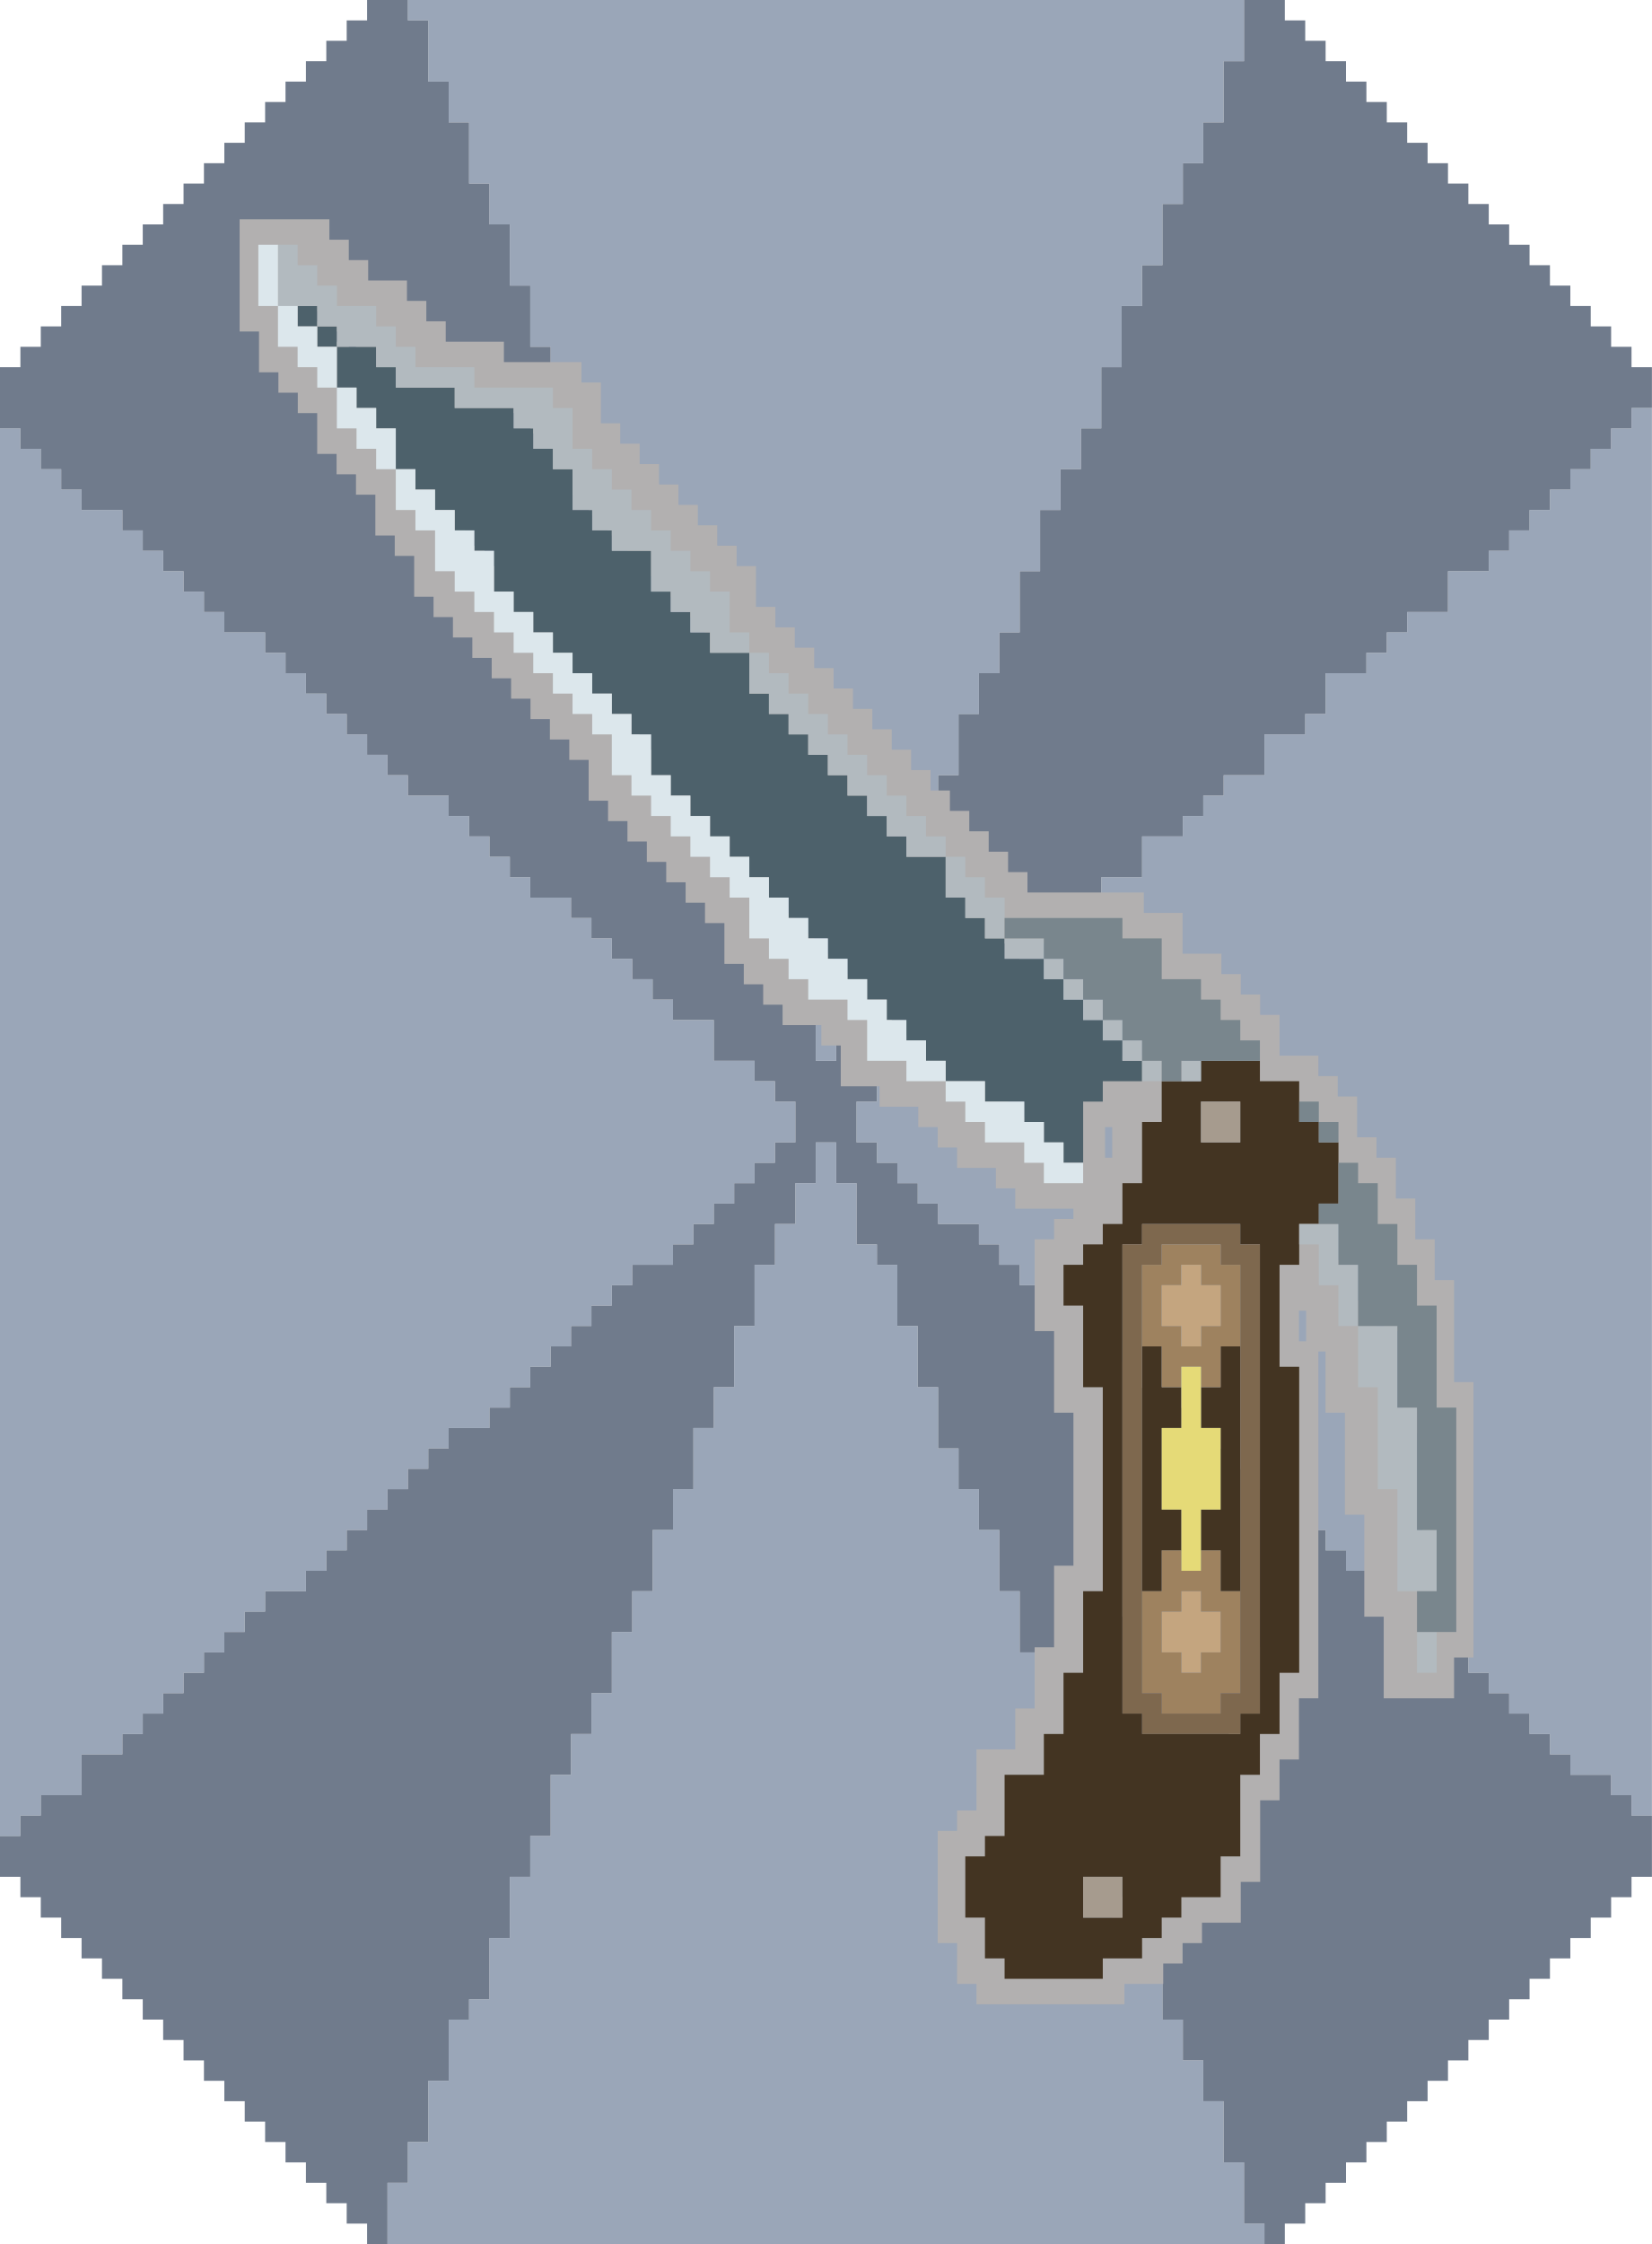
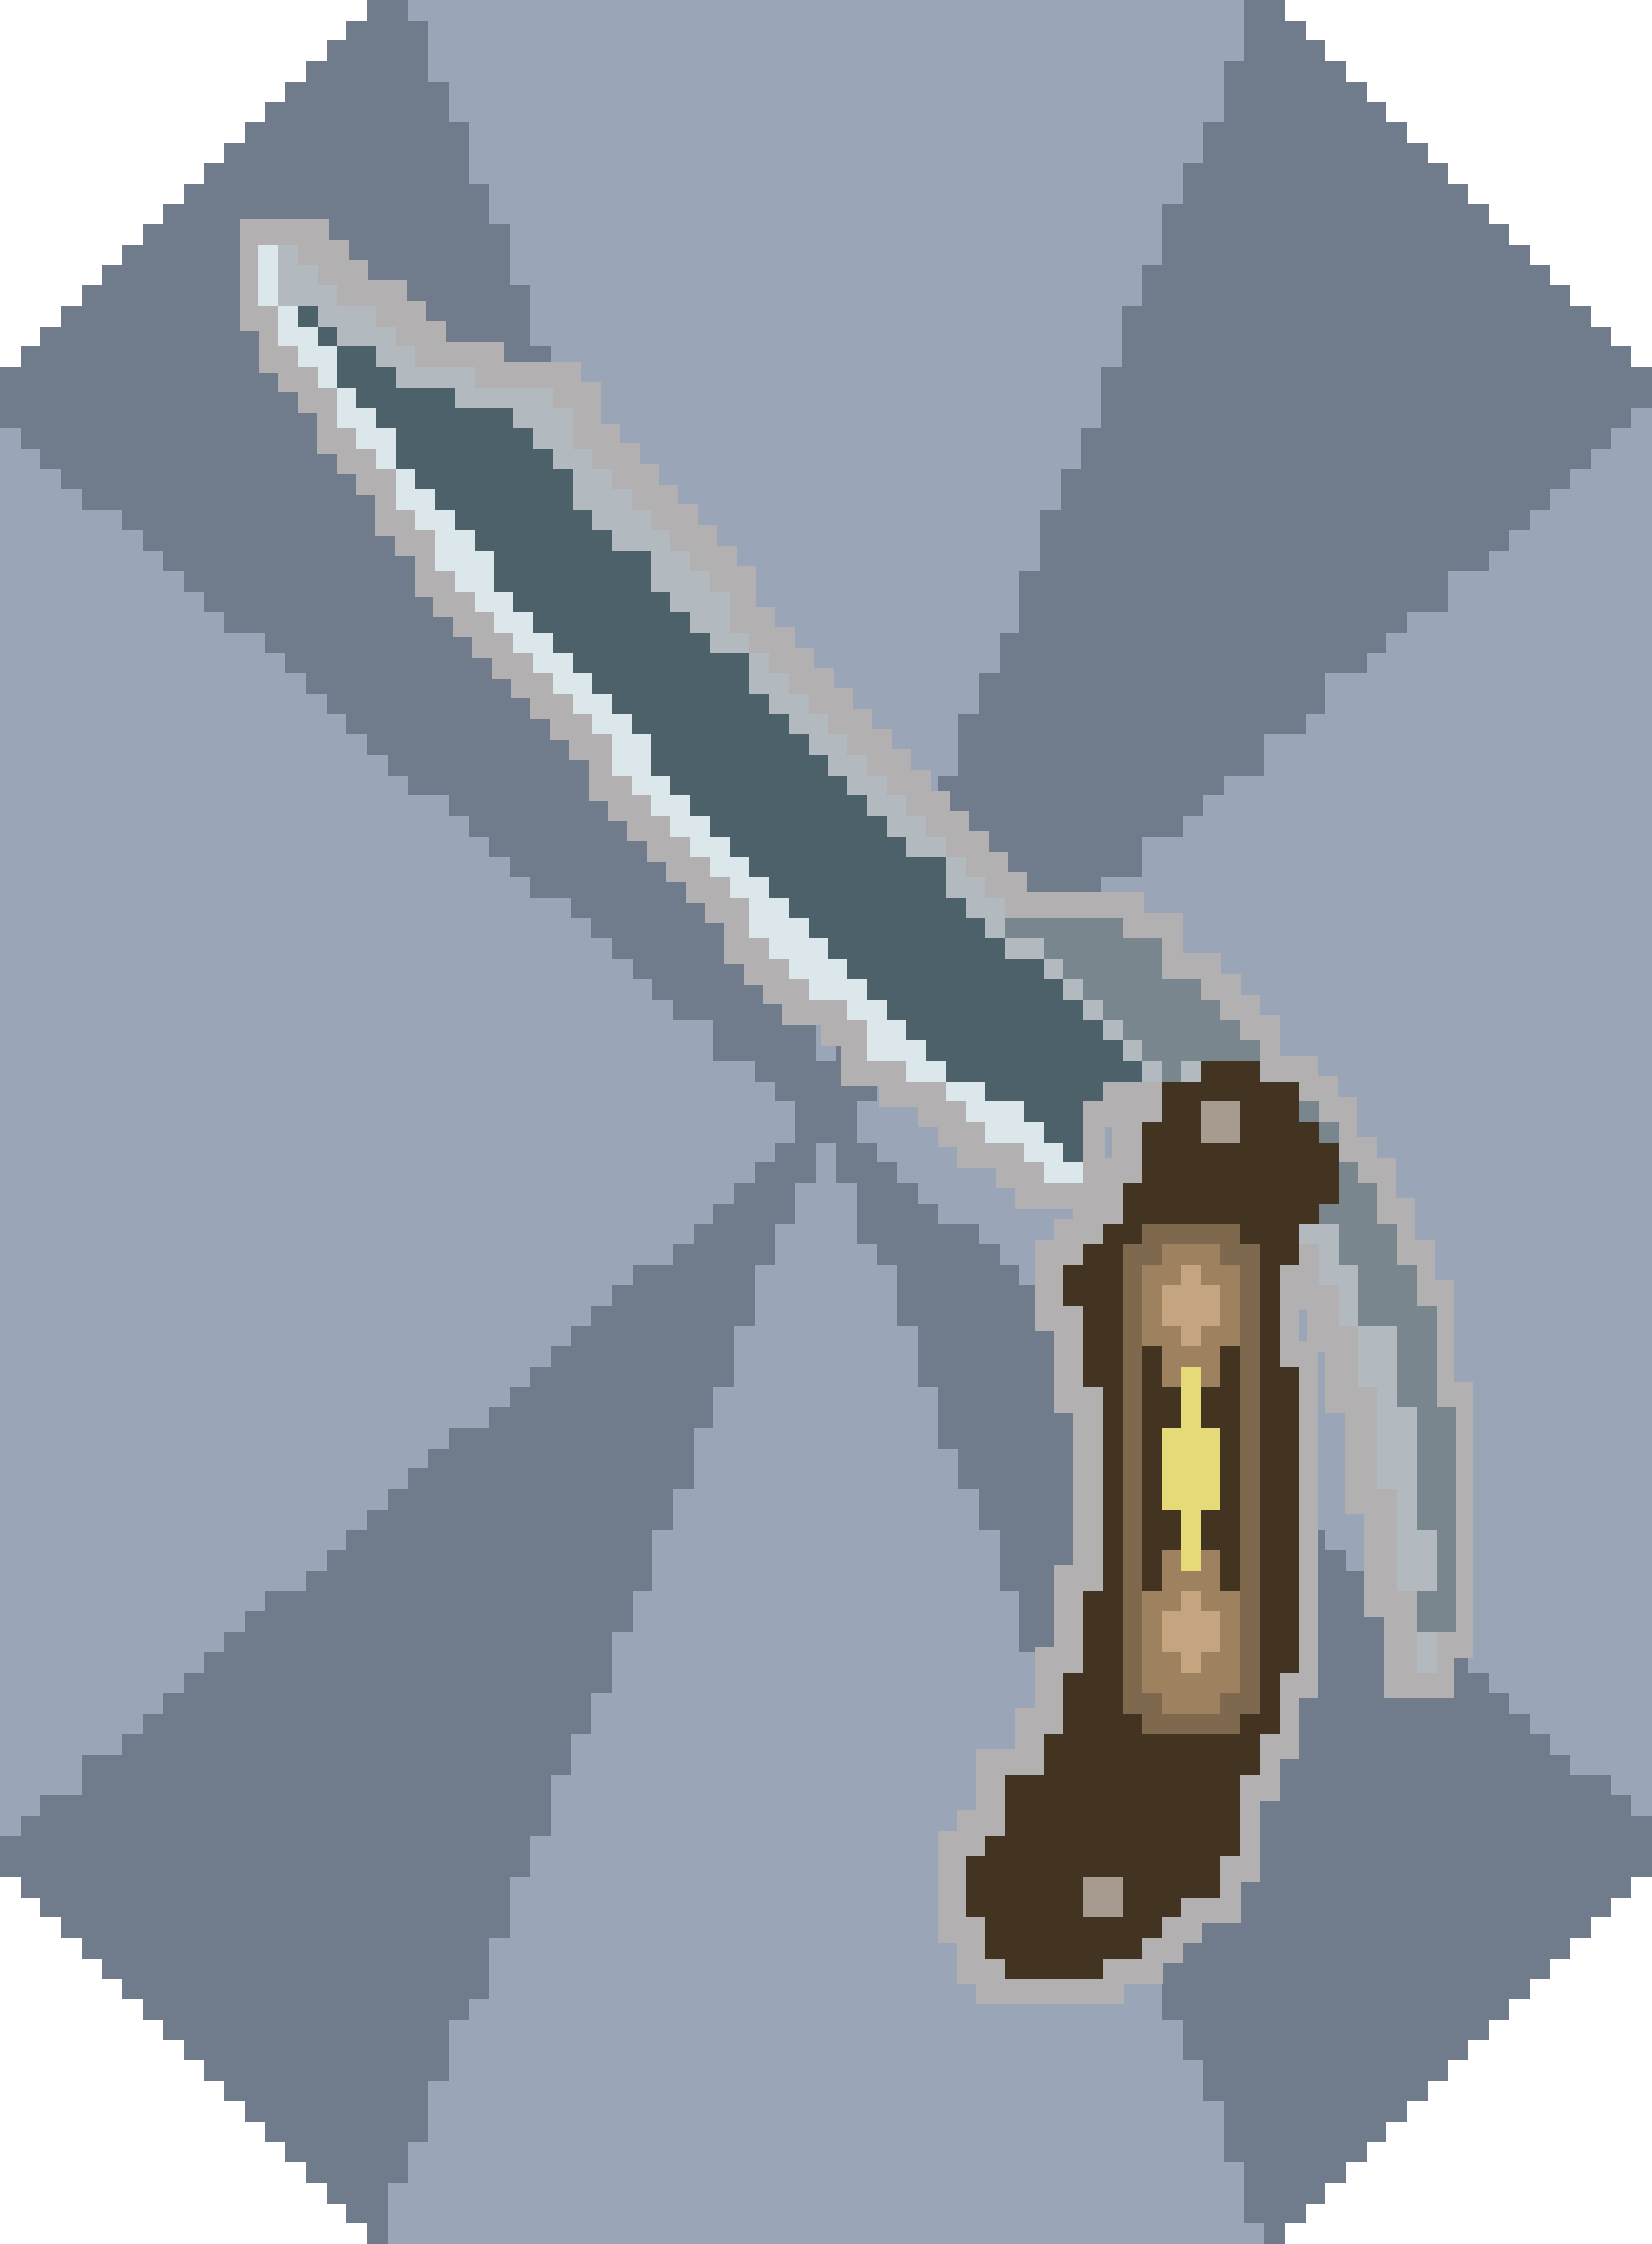
- <svg xmlns="http://www.w3.org/2000/svg" preserveAspectRatio="none" style="display: block;" width="81" height="110" viewBox="0 0 81 110" fill="none">
+ <svg xmlns="http://www.w3.org/2000/svg" shape-rendering="crispEdges" preserveAspectRatio="none" style="display: block;" width="81" height="110" viewBox="0 0 81 110" fill="none">
  <g id="USTURA">
    <g id="Group 310">
      <path id="color_c5e0eb_1" fill-rule="evenodd" clip-rule="evenodd" d="M20 0H61V3H60V6H59V8H58V10H57V13H56V15H55V18H54V21H53V23H52V25H51V28H50V31H49V33H48V35H47V38H46V40H45V43H44V45H43V47H42V50H41V52H40V50H39V47H38V45H37V42H36V39H35V37H34V35H33V32H32V30H31V27H30V24H29V21H28V20H27V17H26V14H25V11H24V9H23V6H22V4H21V1H20V0ZM80 20H81V89H80V88H79V87H77V86H76V85H75V84H74V83H73V82H72V81H70V79H68V78H67V77H66V76H65V75H64V74H62V73H61V72H60V71H59V70H58V69H57V68H55V67H54V66H53V65H52V64H51V63H50V62H49V61H48V60H46V59H45V58H44V57H43V56H42V54H43V53H44V52H45V51H47V49H49V48H50V47H51V46H52V45H53V44H54V43H56V41H58V40H59V39H60V38H62V36H64V35H65V33H67V32H68V31H69V30H71V28H73V27H74V26H75V25H76V24H77V23H78V22H79V21H80V20ZM0 21H1V22H2V23H3V24H4V25H6V26H7V27H8V28H9V29H10V30H11V31H13V32H14V33H15V34H16V35H17V36H18V37H19V38H20V39H22V40H23V41H24V42H25V43H26V44H28V45H29V46H30V47H31V48H32V49H33V50H35V52H37V53H38V54H39V56H38V57H37V58H36V59H35V60H34V61H33V62H31V63H30V64H29V65H28V66H27V67H26V68H25V69H24V70H22V71H21V72H20V73H19V74H18V75H17V76H16V77H15V78H13V79H12V80H11V81H10V82H9V83H8V84H7V85H6V86H4V88H2V89H1V90H0V22V21ZM40 56H41V58H42V61H43V62H44V65H45V68H46V71H47V73H48V75H49V78H50V81H51V83H52V86H53V89H54V90H55V93H56V96H57V99H58V101H59V103H60V106H61V109H62V110H19V107H20V105H21V102H22V99H23V98H24V95H25V92H26V90H27V87H28V85H29V83H30V80H31V78H32V75H33V73H34V70H35V68H36V65H37V62H38V60H39V58H40V57V56Z" fill="#9AA6B8" />
      <path id="color_ffffff_1" fill-rule="evenodd" clip-rule="evenodd" d="M18 0H20V1H21V4H22V6H23V9H24V11H25V14H26V17H27V20H28V21H29V24H30V27H31V30H32V32H33V35H34V37H35V39H36V42H37V45H38V47H39V50H40V52H41V50H42V47H43V45H44V43H45V40H46V38H47V35H48V33H49V31H50V28H51V25H52V23H53V21H54V18H55V15H56V13H57V10H58V8H59V6H60V3H61V0H63V1H64V2H65V3H66V4H67V5H68V6H69V7H70V8H71V9H72V10H73V11H74V12H75V13H76V14H77V15H78V16H79V17H80V18H81V20H80V21H79V22H78V23H77V24H76V25H75V26H74V27H73V28H71V30H69V31H68V32H67V33H65V35H64V36H62V38H60V39H59V40H58V41H56V43H54V44H53V45H52V46H51V47H50V48H49V49H47V51H45V52H44V53H43V54H42V56H43V57H44V58H45V59H46V60H48V61H49V62H50V63H51V64H52V65H53V66H54V67H55V68H57V69H58V70H59V71H60V72H61V73H62V74H64V75H65V76H66V77H67V78H68V79H70V81H72V82H73V83H74V84H75V85H76V86H77V87H79V88H80V89H81V92H80V93H79V94H78V95H77V96H76V97H75V98H74V99H73V100H72V101H71V102H70V103H69V104H68V105H67V106H66V107H65V108H64V109H63V110H62V109H61V106H60V103H59V101H58V99H57V96H56V93H55V90H54V89H53V86H52V83H51V81H50V78H49V75H48V73H47V71H46V68H45V65H44V62H43V61H42V58H41V56H40V58H39V60H38V62H37V65H36V68H35V70H34V73H33V75H32V78H31V80H30V83H29V85H28V87H27V90H26V92H25V95H24V98H23V99H22V102H21V105H20V107H19V110H18V109H17V108H16V107H15V106H14V105H13V104H12V103H11V102H10V101H9V100H8V99H7V98H6V97H5V96H4V95H3V94H2V93H1V92H0V90H1V89H2V88H4V86H6V85H7V84H8V83H9V82H10V81H11V80H12V79H13V78H15V77H16V76H17V75H18V74H19V73H20V72H21V71H22V70H24V69H25V68H26V67H27V66H28V65H29V64H30V63H31V62H33V61H34V60H35V59H36V58H37V57H38V56H39V54H38V53H37V52H35V50H33V49H32V48H31V47H30V46H29V45H28V44H26V43H25V42H24V41H23V40H22V39H20V38H19V37H18V36H17V35H16V34H15V33H14V32H13V31H11V30H10V29H9V28H8V27H7V26H6V25H4V24H3V23H2V22H1V21H0V18H1V17H2V16H3V15H4V14H5V13H6V12H7V11H8V10H9V9H10V8H11V7H12V6H13V5H14V4H15V3H16V2H17V1H18V0Z" fill="#707B8C" />
    </g>
    <path id="Union" d="M14.901 13H13.651V14.25H14.901V13ZM15.852 13H17.102V11.75H15.852V13ZM15.852 14H14.602V15.25H15.852V14ZM16.803 14H18.053V12.75H16.803V14ZM16.803 15H15.553V16.25H16.803V15ZM18.705 15H19.955V13.75H18.705V15ZM18.705 16H17.455V17.25H18.705V16ZM19.655 16H20.905V14.75H19.655V16ZM19.655 17H18.405V18.25H19.655V17ZM20.606 17H21.856V15.75H20.606V17ZM20.606 18H19.356V19.25H20.606V18ZM23.459 18H24.709V16.75H23.459V18ZM23.459 19H22.209V20.25H23.459V19ZM27.262 19H28.512V17.75H27.262V19ZM27.262 20H26.012V21.25H27.262V20ZM28.213 20H29.463V18.75H28.213V20ZM28.213 22H26.963V23.25H28.213V22ZM29.164 22H30.414V20.75H29.164V22ZM29.164 23H27.914V24.25H29.164V23ZM30.114 23H31.364V21.75H30.114V23ZM30.114 24H28.864V25.25H30.114V24ZM31.065 24H32.315V22.75H31.065V24ZM31.065 25H29.815V26.25H31.065V25ZM32.017 25H33.267V23.75H32.017V25ZM32.017 26H30.767V27.25H32.017V26ZM32.967 26H34.217V24.75H32.967V26ZM32.967 27H31.717V28.25H32.967V27ZM33.918 27H35.168V25.75H33.918V27ZM33.918 28H32.668V29.25H33.918V28ZM34.869 28H36.119V26.75H34.869V28ZM34.869 29H33.619V30.25H34.869V29ZM35.819 29H37.069V27.75H35.819V29ZM35.819 31H34.569V32.25H35.819V31ZM36.77 31H38.02V29.75H36.77V31ZM36.77 32H35.52V33.25H36.77V32ZM37.721 32H38.971V30.75H37.721V32ZM37.721 33H36.471V34.25H37.721V33ZM38.672 33H39.922V31.75H38.672V33ZM38.672 34H37.422V35.25H38.672V34ZM39.623 34H40.873V32.75H39.623V34ZM39.623 35H38.373V36.25H39.623V35ZM40.573 35H41.823V33.75H40.573V35ZM40.573 36H39.323V37.25H40.573V36ZM41.524 36H42.774V34.75H41.524V36ZM41.524 37H40.274V38.25H41.524V37ZM42.476 37H43.726V35.75H42.476V37ZM42.476 38H41.226V39.25H42.476V38ZM43.426 38H44.676V36.75H43.426V38ZM43.426 39H42.176V40.25H43.426V39ZM44.377 39H45.627V37.75H44.377V39ZM44.377 40H43.127V41.25H44.377V40ZM45.328 40H46.578V38.75H45.328V40ZM45.328 41H44.078V42.25H45.328V41ZM46.278 41H47.528V39.75H46.278V41ZM46.278 42H45.028V43.25H46.278V42ZM47.23 42H48.48V40.75H47.23V42ZM47.23 43H45.98V44.25H47.23V43ZM48.18 43H49.43V41.75H48.18V43ZM48.18 44H46.93V45.25H48.18V44ZM49.131 44H50.381V42.75H49.131V44ZM49.131 45H47.881V46.25H49.131V45ZM54.836 45H56.086V43.75H54.836V45ZM54.836 46H53.586V47.25H54.836V46ZM56.737 46H57.987V44.75H56.737V46ZM56.737 48H55.487V49.25H56.737V48ZM58.64 48H59.89V46.75H58.64V48ZM58.64 49H57.39V50.25H58.64V49ZM59.59 49H60.84V47.75H59.59V49ZM59.59 50H58.34V51.25H59.59V50ZM60.541 50H61.791V48.75H60.541V50ZM60.541 51H59.291V52.25H60.541V51ZM61.491 51H62.741V49.75H61.491V51ZM61.491 53H60.241V54.25H61.491V53ZM63.394 53H64.644V51.75H63.394V53ZM63.394 54H62.144V55.25H63.394V54ZM64.344 54H65.594V52.75H64.344V54ZM64.344 55H63.094V56.25H64.344V55ZM65.295 55H66.545V53.75H65.295V55ZM65.295 57H64.045V58.25H65.295V57ZM66.246 57H67.496V55.75H66.246V57ZM66.246 58H64.996V59.25H66.246V58ZM67.196 58H68.446V56.75H67.196V58ZM67.196 60H65.946V61.25H67.196V60ZM68.147 60H69.397V58.75H68.147V60ZM68.147 62H66.897V63.25H68.147V62ZM69.099 62H70.349V60.75H69.099V62ZM69.099 64H67.849V65.25H69.099V64ZM70.049 64H71.299V62.75H70.049V64ZM70.049 69H68.799V70.25H70.049V69ZM71 69H72.25V67.75H71V69ZM71 80V81.25H72.25V80H71ZM70.049 80V78.75H68.799V80H70.049ZM70.049 82V83.25H71.299V82H70.049ZM69.099 82H67.849V83.25H69.099V82ZM69.099 78H70.349V76.75H69.099V78ZM68.147 78H66.897V79.25H68.147V78ZM68.147 73H69.397V71.75H68.147V73ZM67.196 73H65.946V74.25H67.196V73ZM67.196 68H68.446V66.75H67.196V68ZM66.246 68H64.996V69.25H66.246V68ZM66.246 65H67.496V63.75H66.246V65ZM65.295 65H64.045V66.25H65.295V65ZM65.295 63H66.545V61.75H65.295V63ZM64.344 63H63.094V64.25H64.344V63ZM64.344 61H65.594V59.75H64.344V61ZM63.394 61V59.75H62.144V61H63.394ZM63.394 62V63.25H64.644V62H63.394ZM62.442 62V60.75H61.192V62H62.442ZM62.442 67H61.192V68.25H62.442V67ZM63.394 67H64.644V65.75H63.394V67ZM63.394 82V83.25H64.644V82H63.394ZM62.442 82V80.75H61.192V82H62.442ZM62.442 85V86.25H63.692V85H62.442ZM61.491 85V83.75H60.241V85H61.491ZM61.491 87V88.25H62.741V87H61.491ZM60.541 87V85.75H59.291V87H60.541ZM60.541 91V92.25H61.791V91H60.541ZM59.59 91V89.75H58.34V91H59.59ZM59.59 93V94.25H60.84V93H59.59ZM57.688 93V91.75H56.438V93H57.688ZM57.688 94V95.25H58.938V94H57.688ZM56.737 94V92.75H55.487V94H56.737ZM56.737 95V96.25H57.987V95H56.737ZM55.787 95V93.75H54.537V95H55.787ZM55.787 96V97.25H57.037V96H55.787ZM53.885 96V94.75H52.635V96H53.885ZM53.885 97V98.25H55.135V97H53.885ZM49.131 97H47.881V98.25H49.131V97ZM49.131 96H50.381V94.75H49.131V96ZM48.18 96H46.93V97.25H48.18V96ZM48.18 94H49.43V92.75H48.18V94ZM47.23 94H45.98V95.25H47.23V94ZM47.23 91V89.75H45.98V91H47.23ZM48.18 91V92.25H49.43V91H48.18ZM48.18 90V88.75H46.93V90H48.18ZM49.131 90V91.25H50.381V90H49.131ZM49.131 87V85.75H47.881V87H49.131ZM51.032 87V88.25H52.282V87H51.032ZM51.032 85V83.75H49.782V85H51.032ZM51.983 85V86.25H53.233V85H51.983ZM51.983 82V80.75H50.733V82H51.983ZM52.935 82V83.25H54.185V82H52.935ZM52.935 78V76.75H51.685V78H52.935ZM53.885 78V79.25H55.135V78H53.885ZM53.885 68H55.135V66.75H53.885V68ZM52.935 68H51.685V69.25H52.935V68ZM52.935 64H54.185V62.75H52.935V64ZM51.983 64H50.733V65.25H51.983V64ZM51.983 62V60.75H50.733V62H51.983ZM52.935 62V63.25H54.185V62H52.935ZM52.935 61V59.75H51.685V61H52.935ZM53.885 61V62.25H55.135V61H53.885ZM53.885 60V58.75H52.635V60H53.885ZM54.836 60V61.25H56.086V60H54.836ZM54.836 58V56.75H53.586V58H54.836ZM55.787 58V59.25H57.037V58H55.787ZM55.787 55V53.75H54.537V55H55.787ZM56.737 55V56.25H57.987V55H56.737ZM56.737 53H57.987V51.75H56.737V53ZM53.885 53V51.75H52.635V53H53.885ZM53.885 54V55.25H55.135V54H53.885ZM52.935 54V52.75H51.685V54H52.935ZM52.935 58V59.25H54.185V58H52.935ZM51.032 58H49.782V59.25H51.032V58ZM51.032 57H52.282V55.75H51.032V57ZM50.082 57H48.832V58.25H50.082V57ZM50.082 56H51.332V54.75H50.082V56ZM48.18 56H46.93V57.25H48.18V56ZM48.18 55H49.43V53.75H48.18V55ZM47.23 55H45.98V56.25H47.23V55ZM47.23 54H48.48V52.75H47.23V54ZM46.278 54H45.028V55.25H46.278V54ZM46.278 53H47.528V51.75H46.278V53ZM44.377 53H43.127V54.25H44.377V53ZM44.377 52H45.627V50.75H44.377V52ZM42.476 52H41.226V53.25H42.476V52ZM42.476 50H43.726V48.75H42.476V50ZM41.524 50H40.274V51.25H41.524V50ZM41.524 49H42.774V47.75H41.524V49ZM39.623 49H38.373V50.25H39.623V49ZM39.623 48H40.873V46.75H39.623V48ZM38.672 48H37.422V49.25H38.672V48ZM38.672 47H39.922V45.75H38.672V47ZM37.721 47H36.471V48.25H37.721V47ZM37.721 46H38.971V44.75H37.721V46ZM36.77 46H35.52V47.25H36.77V46ZM36.77 44H38.02V42.75H36.77V44ZM35.819 44H34.569V45.25H35.819V44ZM35.819 43H37.069V41.75H35.819V43ZM34.869 43H33.619V44.25H34.869V43ZM34.869 42H36.119V40.75H34.869V42ZM33.918 42H32.668V43.25H33.918V42ZM33.918 41H35.168V39.75H33.918V41ZM32.967 41H31.717V42.25H32.967V41ZM32.967 40H34.217V38.75H32.967V40ZM32.017 40H30.767V41.25H32.017V40ZM32.017 39H33.267V37.75H32.017V39ZM31.065 39H29.815V40.25H31.065V39ZM31.065 38H32.315V36.75H31.065V38ZM30.114 38H28.864V39.25H30.114V38ZM30.114 36H31.364V34.75H30.114V36ZM29.164 36H27.914V37.25H29.164V36ZM29.164 35H30.414V33.75H29.164V35ZM28.213 35H26.963V36.25H28.213V35ZM28.213 34H29.463V32.75H28.213V34ZM27.262 34H26.012V35.25H27.262V34ZM27.262 33H28.512V31.75H27.262V33ZM26.311 33H25.061V34.25H26.311V33ZM26.311 32H27.561V30.75H26.311V32ZM25.36 32H24.11V33.25H25.36V32ZM25.36 31H26.61V29.75H25.36V31ZM24.41 31H23.16V32.25H24.41V31ZM24.41 30H25.66V28.75H24.41V30ZM23.459 30H22.209V31.25H23.459V30ZM23.459 29H24.709V27.75H23.459V29ZM22.508 29H21.258V30.25H22.508V29ZM22.508 28H23.758V26.75H22.508V28ZM21.558 28H20.308V29.25H21.558V28ZM21.558 26H22.808V24.75H21.558V26ZM20.606 26H19.356V27.25H20.606V26ZM20.606 25H21.856V23.75H20.606V25ZM19.655 25H18.405V26.25H19.655V25ZM19.655 23H20.905V21.75H19.655V23ZM18.705 23H17.455V24.25H18.705V23ZM18.705 22H19.955V20.75H18.705V22ZM17.754 22H16.504V23.25H17.754V22ZM17.754 21H19.004V19.75H17.754V21ZM16.803 21H15.553V22.25H16.803V21ZM16.803 19H18.053V17.75H16.803V19ZM15.852 19H14.602V20.25H15.852V19ZM15.852 18H17.102V16.75H15.852V18ZM14.901 18H13.651V19.25H14.901V18ZM14.901 17H16.151V15.75H14.901V17ZM13.95 17H12.7V18.25H13.95V17ZM13.95 15H15.2V13.75H13.95V15ZM13 15H11.75V16.25H13V15ZM13 12V10.75H11.75V12H13ZM14.901 12H16.151V10.75H14.901V12ZM14.901 13V14.25H15.852V13V11.75H14.901V13ZM15.852 13H14.602V14H15.852H17.102V13H15.852ZM15.852 14V15.25H16.803V14V12.75H15.852V14ZM16.803 14H15.553V15H16.803H18.053V14H16.803ZM16.803 15V16.25H18.705V15V13.75H16.803V15ZM18.705 15H17.455V16H18.705H19.955V15H18.705ZM18.705 16V17.25H19.655V16V14.75H18.705V16ZM19.655 16H18.405V17H19.655H20.905V16H19.655ZM19.655 17V18.25H20.606V17V15.75H19.655V17ZM20.606 17H19.356V18H20.606H21.856V17H20.606ZM20.606 18V19.25H23.459V18V16.75H20.606V18ZM23.459 18H22.209V19H23.459H24.709V18H23.459ZM23.459 19V20.25H27.262V19V17.75H23.459V19ZM27.262 19H26.012V20H27.262H28.512V19H27.262ZM27.262 20V21.25H28.213V20V18.75H27.262V20ZM28.213 20H26.963V22H28.213H29.463V20H28.213ZM28.213 22V23.25H29.164V22V20.75H28.213V22ZM29.164 22H27.914V23H29.164H30.414V22H29.164ZM29.164 23V24.25H30.114V23V21.75H29.164V23ZM30.114 23H28.864V24H30.114H31.364V23H30.114ZM30.114 24V25.25H31.065V24V22.75H30.114V24ZM31.065 24H29.815V25H31.065H32.315V24H31.065ZM31.065 25V26.25H32.017V25V23.75H31.065V25ZM32.017 25H30.767V26H32.017H33.267V25H32.017ZM32.017 26V27.25H32.967V26V24.75H32.017V26ZM32.967 26H31.717V27H32.967H34.217V26H32.967ZM32.967 27V28.25H33.918V27V25.75H32.967V27ZM33.918 27H32.668V28H33.918H35.168V27H33.918ZM33.918 28V29.25H34.869V28V26.75H33.918V28ZM34.869 28H33.619V29H34.869H36.119V28H34.869ZM34.869 29V30.25H35.819V29V27.75H34.869V29ZM35.819 29H34.569V31H35.819H37.069V29H35.819ZM35.819 31V32.25H36.77V31V29.75H35.819V31ZM36.77 31H35.52V32H36.77H38.02V31H36.77ZM36.77 32V33.25H37.721V32V30.75H36.77V32ZM37.721 32H36.471V33H37.721H38.971V32H37.721ZM37.721 33V34.25H38.672V33V31.75H37.721V33ZM38.672 33H37.422V34H38.672H39.922V33H38.672ZM38.672 34V35.25H39.623V34V32.75H38.672V34ZM39.623 34H38.373V35H39.623H40.873V34H39.623ZM39.623 35V36.25H40.573V35V33.75H39.623V35ZM40.573 35H39.323V36H40.573H41.823V35H40.573ZM40.573 36V37.25H41.524V36V34.75H40.573V36ZM41.524 36H40.274V37H41.524H42.774V36H41.524ZM41.524 37V38.25H42.476V37V35.75H41.524V37ZM42.476 37H41.226V38H42.476H43.726V37H42.476ZM42.476 38V39.25H43.426V38V36.75H42.476V38ZM43.426 38H42.176V39H43.426H44.676V38H43.426ZM43.426 39V40.25H44.377V39V37.75H43.426V39ZM44.377 39H43.127V40H44.377H45.627V39H44.377ZM44.377 40V41.25H45.328V40V38.75H44.377V40ZM45.328 40H44.078V41H45.328H46.578V40H45.328ZM45.328 41V42.25H46.278V41V39.75H45.328V41ZM46.278 41H45.028V42H46.278H47.528V41H46.278ZM46.278 42V43.25H47.23V42V40.75H46.278V42ZM47.23 42H45.98V43H47.23H48.48V42H47.23ZM47.23 43V44.25H48.18V43V41.75H47.23V43ZM48.18 43H46.93V44H48.18H49.43V43H48.18ZM48.18 44V45.25H49.131V44V42.75H48.18V44ZM49.131 44H47.881V45H49.131H50.381V44H49.131ZM49.131 45V46.25H54.836V45V43.75H49.131V45ZM54.836 45H53.586V46H54.836H56.086V45H54.836ZM54.836 46V47.25H56.737V46V44.75H54.836V46ZM56.737 46H55.487V48H56.737H57.987V46H56.737ZM56.737 48V49.25H58.64V48V46.75H56.737V48ZM58.64 48H57.39V49H58.64H59.89V48H58.64ZM58.64 49V50.25H59.59V49V47.75H58.64V49ZM59.59 49H58.34V50H59.59H60.84V49H59.59ZM59.59 50V51.25H60.541V50V48.75H59.59V50ZM60.541 50H59.291V51H60.541H61.791V50H60.541ZM60.541 51V52.25H61.491V51V49.75H60.541V51ZM61.491 51H60.241V53H61.491H62.741V51H61.491ZM61.491 53V54.25H63.394V53V51.75H61.491V53ZM63.394 53H62.144V54H63.394H64.644V53H63.394ZM63.394 54V55.25H64.344V54V52.75H63.394V54ZM64.344 54H63.094V55H64.344H65.594V54H64.344ZM64.344 55V56.25H65.295V55V53.75H64.344V55ZM65.295 55H64.045V57H65.295H66.545V55H65.295ZM65.295 57V58.25H66.246V57V55.75H65.295V57ZM66.246 57H64.996V58H66.246H67.496V57H66.246ZM66.246 58V59.25H67.196V58V56.75H66.246V58ZM67.196 58H65.946V60H67.196H68.446V58H67.196ZM67.196 60V61.25H68.147V60V58.75H67.196V60ZM68.147 60H66.897V62H68.147H69.397V60H68.147ZM68.147 62V63.25H69.099V62V60.75H68.147V62ZM69.099 62H67.849V64H69.099H70.349V62H69.099ZM69.099 64V65.25H70.049V64V62.75H69.099V64ZM70.049 64H68.799V69H70.049H71.299V64H70.049ZM70.049 69V70.25H71V69V67.75H70.049V69ZM71 69H69.75V80H71H72.25V69H71ZM71 80V78.75H70.049V80V81.25H71V80ZM70.049 80H68.799V82H70.049H71.299V80H70.049ZM70.049 82V80.75H69.099V82V83.25H70.049V82ZM69.099 82H70.349V78H69.099H67.849V82H69.099ZM69.099 78V76.75H68.147V78V79.25H69.099V78ZM68.147 78H69.397V73H68.147H66.897V78H68.147ZM68.147 73V71.75H67.196V73V74.25H68.147V73ZM67.196 73H68.446V68H67.196H65.946V73H67.196ZM67.196 68V66.75H66.246V68V69.25H67.196V68ZM66.246 68H67.496V65H66.246H64.996V68H66.246ZM66.246 65V63.75H65.295V65V66.25H66.246V65ZM65.295 65H66.545V63H65.295H64.045V65H65.295ZM65.295 63V61.75H64.344V63V64.25H65.295V63ZM64.344 63H65.594V61H64.344H63.094V63H64.344ZM64.344 61V59.75H63.394V61V62.25H64.344V61ZM63.394 61H62.144V62H63.394H64.644V61H63.394ZM63.394 62V60.75H62.442V62V63.25H63.394V62ZM62.442 62H61.192V67H62.442H63.692V62H62.442ZM62.442 67V68.25H63.394V67V65.75H62.442V67ZM63.394 67H62.144V82H63.394H64.644V67H63.394ZM63.394 82V80.75H62.442V82V83.25H63.394V82ZM62.442 82H61.192V85H62.442H63.692V82H62.442ZM62.442 85V83.75H61.491V85V86.25H62.442V85ZM61.491 85H60.241V87H61.491H62.741V85H61.491ZM61.491 87V85.75H60.541V87V88.25H61.491V87ZM60.541 87H59.291V91H60.541H61.791V87H60.541ZM60.541 91V89.75H59.59V91V92.25H60.541V91ZM59.59 91H58.34V93H59.59H60.84V91H59.59ZM59.59 93V91.75H57.688V93V94.25H59.59V93ZM57.688 93H56.438V94H57.688H58.938V93H57.688ZM57.688 94V92.75H56.737V94V95.25H57.688V94ZM56.737 94H55.487V95H56.737H57.987V94H56.737ZM56.737 95V93.75H55.787V95V96.25H56.737V95ZM55.787 95H54.537V96H55.787H57.037V95H55.787ZM55.787 96V94.75H53.885V96V97.25H55.787V96ZM53.885 96H52.635V97H53.885H55.135V96H53.885ZM53.885 97V95.75H49.131V97V98.25H53.885V97ZM49.131 97H50.381V96H49.131H47.881V97H49.131ZM49.131 96V94.75H48.18V96V97.25H49.131V96ZM48.18 96H49.43V94H48.18H46.93V96H48.18ZM48.18 94V92.75H47.23V94V95.25H48.18V94ZM47.23 94H48.48V91H47.23H45.98V94H47.23ZM47.23 91V92.25H48.18V91V89.75H47.23V91ZM48.18 91H49.43V90H48.18H46.93V91H48.18ZM48.18 90V91.25H49.131V90V88.75H48.18V90ZM49.131 90H50.381V87H49.131H47.881V90H49.131ZM49.131 87V88.25H51.032V87V85.75H49.131V87ZM51.032 87H52.282V85H51.032H49.782V87H51.032ZM51.032 85V86.25H51.983V85V83.75H51.032V85ZM51.983 85H53.233V82H51.983H50.733V85H51.983ZM51.983 82V83.25H52.935V82V80.75H51.983V82ZM52.935 82H54.185V78H52.935H51.685V82H52.935ZM52.935 78V79.25H53.885V78V76.75H52.935V78ZM53.885 78H55.135V68H53.885H52.635V78H53.885ZM53.885 68V66.75H52.935V68V69.25H53.885V68ZM52.935 68H54.185V64H52.935H51.685V68H52.935ZM52.935 64V62.75H51.983V64V65.25H52.935V64ZM51.983 64H53.233V62H51.983H50.733V64H51.983ZM51.983 62V63.25H52.935V62V60.75H51.983V62ZM52.935 62H54.185V61H52.935H51.685V62H52.935ZM52.935 61V62.25H53.885V61V59.75H52.935V61ZM53.885 61H55.135V60H53.885H52.635V61H53.885ZM53.885 60V61.25H54.836V60V58.75H53.885V60ZM54.836 60H56.086V58H54.836H53.586V60H54.836ZM54.836 58V59.25H55.787V58V56.75H54.836V58ZM55.787 58H57.037V55H55.787H54.537V58H55.787ZM55.787 55V56.25H56.737V55V53.75H55.787V55ZM56.737 55H57.987V53H56.737H55.487V55H56.737ZM56.737 53V51.75H53.885V53V54.25H56.737V53ZM53.885 53H52.635V54H53.885H55.135V53H53.885ZM53.885 54V52.75H52.935V54V55.25H53.885V54ZM52.935 54H51.685V58H52.935H54.185V54H52.935ZM52.935 58V56.75H51.032V58V59.25H52.935V58ZM51.032 58H52.282V57H51.032H49.782V58H51.032ZM51.032 57V55.75H50.082V57V58.25H51.032V57ZM50.082 57H51.332V56H50.082H48.832V57H50.082ZM50.082 56V54.75H48.18V56V57.25H50.082V56ZM48.18 56H49.43V55H48.18H46.93V56H48.18ZM48.18 55V53.75H47.23V55V56.25H48.18V55ZM47.23 55H48.48V54H47.23H45.98V55H47.23ZM47.23 54V52.75H46.278V54V55.25H47.23V54ZM46.278 54H47.528V53H46.278H45.028V54H46.278ZM46.278 53V51.75H44.377V53V54.25H46.278V53ZM44.377 53H45.627V52H44.377H43.127V53H44.377ZM44.377 52V50.75H42.476V52V53.25H44.377V52ZM42.476 52H43.726V50H42.476H41.226V52H42.476ZM42.476 50V48.75H41.524V50V51.25H42.476V50ZM41.524 50H42.774V49H41.524H40.274V50H41.524ZM41.524 49V47.75H39.623V49V50.25H41.524V49ZM39.623 49H40.873V48H39.623H38.373V49H39.623ZM39.623 48V46.75H38.672V48V49.25H39.623V48ZM38.672 48H39.922V47H38.672H37.422V48H38.672ZM38.672 47V45.75H37.721V47V48.25H38.672V47ZM37.721 47H38.971V46H37.721H36.471V47H37.721ZM37.721 46V44.75H36.77V46V47.25H37.721V46ZM36.77 46H38.02V44H36.77H35.52V46H36.77ZM36.77 44V42.75H35.819V44V45.25H36.77V44ZM35.819 44H37.069V43H35.819H34.569V44H35.819ZM35.819 43V41.75H34.869V43V44.25H35.819V43ZM34.869 43H36.119V42H34.869H33.619V43H34.869ZM34.869 42V40.75H33.918V42V43.25H34.869V42ZM33.918 42H35.168V41H33.918H32.668V42H33.918ZM33.918 41V39.75H32.967V41V42.25H33.918V41ZM32.967 41H34.217V40H32.967H31.717V41H32.967ZM32.967 40V38.75H32.017V40V41.25H32.967V40ZM32.017 40H33.267V39H32.017H30.767V40H32.017ZM32.017 39V37.75H31.065V39V40.25H32.017V39ZM31.065 39H32.315V38H31.065H29.815V39H31.065ZM31.065 38V36.75H30.114V38V39.25H31.065V38ZM30.114 38H31.364V36H30.114H28.864V38H30.114ZM30.114 36V34.75H29.164V36V37.25H30.114V36ZM29.164 36H30.414V35H29.164H27.914V36H29.164ZM29.164 35V33.75H28.213V35V36.25H29.164V35ZM28.213 35H29.463V34H28.213H26.963V35H28.213ZM28.213 34V32.75H27.262V34V35.25H28.213V34ZM27.262 34H28.512V33H27.262H26.012V34H27.262ZM27.262 33V31.75H26.311V33V34.25H27.262V33ZM26.311 33H27.561V32H26.311H25.061V33H26.311ZM26.311 32V30.75H25.36V32V33.25H26.311V32ZM25.36 32H26.61V31H25.36H24.11V32H25.36ZM25.36 31V29.75H24.41V31V32.25H25.36V31ZM24.41 31H25.66V30H24.41H23.16V31H24.41ZM24.41 30V28.75H23.459V30V31.25H24.41V30ZM23.459 30H24.709V29H23.459H22.209V30H23.459ZM23.459 29V27.75H22.508V29V30.25H23.459V29ZM22.508 29H23.758V28H22.508H21.258V29H22.508ZM22.508 28V26.75H21.558V28V29.25H22.508V28ZM21.558 28H22.808V26H21.558H20.308V28H21.558ZM21.558 26V24.75H20.606V26V27.25H21.558V26ZM20.606 26H21.856V25H20.606H19.356V26H20.606ZM20.606 25V23.75H19.655V25V26.25H20.606V25ZM19.655 25H20.905V23H19.655H18.405V25H19.655ZM19.655 23V21.75H18.705V23V24.25H19.655V23ZM18.705 23H19.955V22H18.705H17.455V23H18.705ZM18.705 22V20.75H17.754V22V23.25H18.705V22ZM17.754 22H19.004V21H17.754H16.504V22H17.754ZM17.754 21V19.75H16.803V21V22.25H17.754V21ZM16.803 21H18.053V19H16.803H15.553V21H16.803ZM16.803 19V17.75H15.852V19V20.25H16.803V19ZM15.852 19H17.102V18H15.852H14.602V19H15.852ZM15.852 18V16.75H14.901V18V19.25H15.852V18ZM14.901 18H16.151V17H14.901H13.651V18H14.901ZM14.901 17V15.75H13.95V17V18.25H14.901V17ZM13.95 17H15.2V15H13.95H12.7V17H13.95ZM13.95 15V13.75H13V15V16.25H13.95V15ZM13 15H14.25V12H13H11.75V15H13ZM13 12V13.25H14.901V12V10.75H13V12ZM14.901 12H13.651V13H14.901H16.151V12H14.901Z" fill="#B2B0B0" />
    <g id="Ustura 1">
      <path id="color_433422_1" fill-rule="evenodd" clip-rule="evenodd" d="M58.889 52H61.778V53H63.704V55H64.667V56H65.63V59H64.667V60H63.704V62H62.741V67H63.704V82H62.741V85H61.778V87H60.815V91H59.852V93H57.926V94H56.963V95H56V96H54.074V97H49.259V96H48.296V94H47.333V91H48.296V90H49.259V87H51.185V85H52.148V82H53.111V78H54.074V68H53.111V64H52.148V62H53.111V61H54.074V60H55.037V58H56V55H56.963V53H58.889V52ZM59.852 54H58.889V56H60.815V54H59.852ZM56.963 60H56V61H55.037V84H56V85H60.815V84H61.778V61H60.815V60H57.926H56.963ZM56 66H56.963V68H57.926V70H56.963V74H57.926V76H56.963V78H56V67V66ZM59.852 66H60.815V78H59.852V76H58.889V74H59.852V70H58.889V68H59.852V67V66ZM54.074 92H53.111V94H55.037V92H54.074Z" fill="#433422" />
      <path id="color_4d616b_1" fill-rule="evenodd" clip-rule="evenodd" d="M14.593 15H15.556V16H14.593V15ZM15.556 16H16.518V17H15.556V16ZM16.518 17H18.444V18H19.407V19H22.296V20H25.185V21H26.148V22H27.111V23H28.074V25H29.037V26H30V27H31.926V29H32.889V30H33.852V31H34.815V32H36.741V34H37.704V35H38.667V36H39.63V37H40.593V38H41.556V39H42.519V40H43.481V41H44.444V42H46.37V44H47.333V45H48.296V46H49.259V47H51.185V48H52.148V49H53.111V50H54.074V51H55.037V52H56V53H54.074V54H53.111V57H52.148V56H51.185V55H50.222V54H48.296V53H46.37V52H45.407V51H44.444V50H43.481V49H42.519V48H41.556V47H40.593V46H39.63V45H38.667V44H37.704V43H36.741V42H35.778V41H34.815V40H33.852V39H32.889V38H31.926V36H30.963V35H30V34H29.037V33H28.074V32H27.111V31H26.148V30H25.185V29H24.222V27H23.259V26H22.296V25H21.333V24H20.37V23H19.407V21H18.444V20H17.482V19H16.518V18V17Z" fill="#4D616B" />
      <path id="color_b2babf_1" fill-rule="evenodd" clip-rule="evenodd" d="M13.63 12H14.593V13H15.556V14H16.518V15H18.444V16H19.407V17H20.37V18H23.259V19H27.111V20H28.074V22H29.037V23H30V24H30.963V25H31.926V26H32.889V27H33.852V28H34.815V29H35.778V31H36.741V32H34.815V31H33.852V30H32.889V29H31.926V27H30V26H29.037V25H28.074V23H27.111V22H26.148V21H25.185V20H22.296V19H19.407V18H18.444V17H16.518V16H15.556V15H13.63V13V12ZM36.741 32H37.704V33H38.667V34H39.63V35H40.593V36H41.556V37H42.519V38H43.481V39H44.444V40H45.407V41H46.37V42H44.444V41H43.481V40H42.519V39H41.556V38H40.593V37H39.63V36H38.667V35H37.704V34H36.741V33V32ZM46.37 42H47.333V43H48.296V44H49.259V46H48.296V45H47.333V44H46.37V43V42ZM49.259 46H51.185V47H49.259V46ZM51.185 47H52.148V48H51.185V47ZM52.148 48H53.111V49H52.148V48ZM53.111 49H54.074V50H53.111V49ZM54.074 50H55.037V51H54.074V50ZM55.037 51H56V52H55.037V51ZM56 52H56.963V53H56V52ZM57.926 52H58.889V53H57.926V52ZM63.704 60H65.63V62H66.593V65H65.63V63H64.667V61H63.704V60ZM66.593 65H68.519V69H69.481V75H70.444V78H68.519V73H67.556V68H66.593V66V65ZM69.481 80H70.444V82H69.481V81V80Z" fill="#B2BABF" />
      <path id="color_79868d_1" fill-rule="evenodd" clip-rule="evenodd" d="M49.259 45H55.037V46H56.963V48H58.889V49H59.852V50H60.815V51H61.778V52H57.926V53H56.963V52H56V51H55.037V50H54.074V49H53.111V48H52.148V47H51.185V46H49.259V45ZM63.704 54H64.667V55H63.704V54ZM64.667 55H65.63V56H64.667V55ZM65.63 57H66.593V58H67.556V60H68.519V62H69.481V64H70.444V69H71.407V80H69.481V78H70.444V75H69.481V69H68.519V65H66.593V62H65.63V60H64.667V59H65.63V58V57Z" fill="#79868D" />
      <path id="color_dce7ec_1" fill-rule="evenodd" clip-rule="evenodd" d="M12.667 12H13.63V15H12.667V13V12ZM13.63 15H14.593V16H15.556V17H16.518V19H15.556V18H14.593V17H13.63V16V15ZM16.518 19H17.482V20H18.444V21H19.407V23H18.444V22H17.482V21H16.518V20V19ZM19.407 23H20.37V24H21.333V25H22.296V26H23.259V27H24.222V29H25.185V30H26.148V31H27.111V32H28.074V33H29.037V34H30V35H30.963V36H31.926V38H32.889V39H33.852V40H34.815V41H35.778V42H36.741V43H37.704V44H38.667V45H39.63V46H40.593V47H41.556V48H42.519V49H43.481V50H44.444V51H45.407V52H46.37V53H44.444V52H42.519V50H41.556V49H39.63V48H38.667V47H37.704V46H36.741V44H35.778V43H34.815V42H33.852V41H32.889V40H31.926V39H30.963V38H30V36H29.037V35H28.074V34H27.111V33H26.148V32H25.185V31H24.222V30H23.259V29H22.296V28H21.333V26H20.37V25H19.407V24V23ZM46.37 53H48.296V54H50.222V55H51.185V56H52.148V57H53.111V58H51.185V57H50.222V56H48.296V55H47.333V54H46.37V53Z" fill="#DCE7EC" />
      <path id="color_7e684e_1" fill-rule="evenodd" clip-rule="evenodd" d="M56 60H60.815V61H61.778V84H60.815V85H56V84H55.037V61H56V60ZM57.926 61H56.963V62H56V83H56.963V84H59.852V83H60.815V62H59.852V61H58.889H57.926Z" fill="#7E684E" />
      <path id="color_9e825f_1" fill-rule="evenodd" clip-rule="evenodd" d="M56.963 61H59.852V62H60.815V66H59.852V68H58.889V67H57.926V68H56.963V66H56V62H56.963V61ZM58.889 62H57.926V63H56.963V65H57.926V66H58.889V65H59.852V63H58.889V62ZM56.963 76H57.926V77H58.889V76H59.852V78H60.815V83H59.852V84H56.963V83H56V78H56.963V77V76ZM58.889 78H57.926V79H56.963V81H57.926V82H58.889V81H59.852V79H58.889V78Z" fill="#9E825F" />
      <path id="color_e5da77_1" fill-rule="evenodd" clip-rule="evenodd" d="M57.926 67H58.889V70H59.852V74H58.889V77H57.926V74H56.963V70H57.926V68V67Z" fill="#E5DA77" />
      <path id="color_c4a57f_1" fill-rule="evenodd" clip-rule="evenodd" d="M57.926 62H58.889V63H59.852V65H58.889V66H57.926V65H56.963V63H57.926V62Z" fill="#C4A57F" />
      <path id="color_c4a57f_2" fill-rule="evenodd" clip-rule="evenodd" d="M57.926 78H58.889V79H59.852V81H58.889V82H57.926V81H56.963V79H57.926V78Z" fill="#C4A57F" />
      <path id="color_a69b8e_1" fill-rule="evenodd" clip-rule="evenodd" d="M58.889 54H60.815V56H58.889V55V54Z" fill="#A69B8E" />
      <path id="color_a69b8e_2" fill-rule="evenodd" clip-rule="evenodd" d="M53.111 92H55.037V94H53.111V93V92Z" fill="#A69B8E" />
    </g>
  </g>
</svg>
